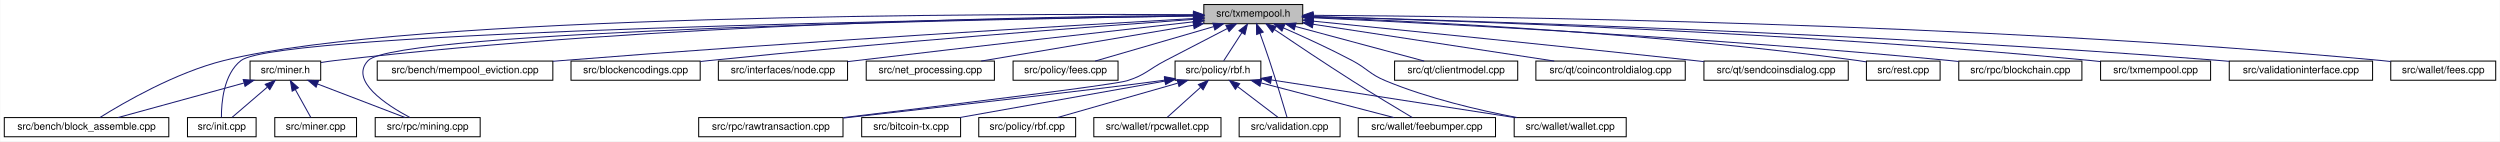
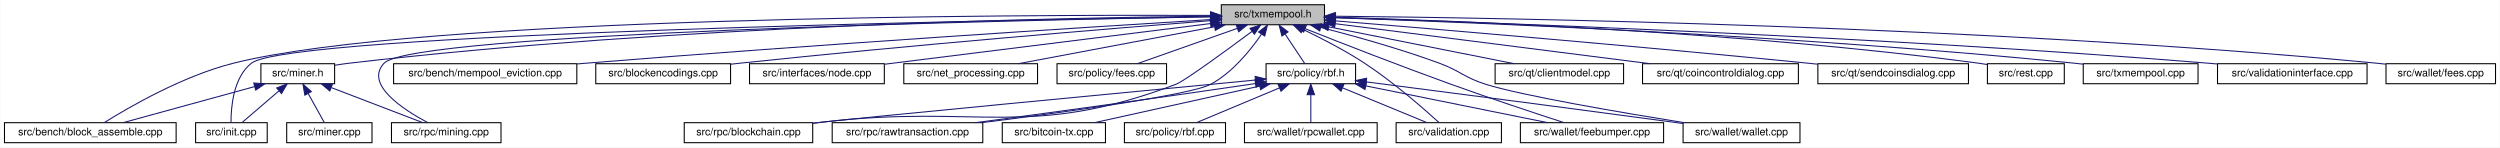
- <svg xmlns="http://www.w3.org/2000/svg" xmlns:xlink="http://www.w3.org/1999/xlink" width="2477pt" height="140pt" viewBox="0.00 0.00 2476.50 140.00">
+ <svg xmlns="http://www.w3.org/2000/svg" xmlns:xlink="http://www.w3.org/1999/xlink" width="2374pt" height="140pt" viewBox="0.00 0.00 2373.50 140.00">
  <g id="graph0" class="graph" transform="scale(1 1) rotate(0) translate(4 136)">
-     <polygon fill="white" stroke="none" points="-4,4 -4,-136 2472.5,-136 2472.5,4 -4,4" />
+     <polygon fill="white" stroke="none" points="-4,4 -4,-136 2369.5,-136 2369.5,4 -4,4" />
    <g id="node1" class="node">
-       <polygon fill="#bfbfbf" stroke="black" points="1188.5,-112.5 1188.5,-131.5 1286.5,-131.5 1286.5,-112.5 1188.5,-112.5" />
-       <text text-anchor="middle" x="1237.5" y="-119.5" font-family="Helvetica,sans-Serif" font-size="10.00">src/txmempool.h</text>
+       <polygon fill="#bfbfbf" stroke="black" points="1155.5,-112.5 1155.5,-131.5 1253.5,-131.5 1253.5,-112.5 1155.5,-112.5" />
+       <text text-anchor="middle" x="1204.5" y="-119.5" font-family="Helvetica,sans-Serif" font-size="10.00">src/txmempool.h</text>
    </g>
    <g id="node2" class="node">
      <g id="a_node2">
        <a xlink:href="block__assemble_8cpp.html" target="_top" xlink:title="src/bench/block_assemble.cpp">
          <polygon fill="white" stroke="black" points="0,-0.5 0,-19.5 163,-19.5 163,-0.5 0,-0.5" />
          <text text-anchor="middle" x="81.5" y="-7.5" font-family="Helvetica,sans-Serif" font-size="10.00">src/bench/block_assemble.cpp</text>
        </a>
      </g>
    </g>
    <g id="edge1" class="edge">
-       <path fill="none" stroke="midnightblue" d="M1178.19,-121.483C988.955,-122.537 401.237,-121.932 217.5,-76 169.517,-64.005 118.256,-34.292 94.71,-19.561" />
-       <polygon fill="midnightblue" stroke="midnightblue" points="1178.25,-124.982 1188.23,-121.423 1178.2,-117.983 1178.25,-124.982" />
+       <path fill="none" stroke="midnightblue" d="M1145.24,-121.379C960.163,-122.079 394.673,-120.43 217.5,-76 169.526,-63.969 118.26,-34.274 94.712,-19.554" />
+       <polygon fill="midnightblue" stroke="midnightblue" points="1145.34,-124.879 1155.33,-121.337 1145.31,-117.879 1145.34,-124.879" />
    </g>
    <g id="node3" class="node">
      <g id="a_node3">
        <a xlink:href="mempool__eviction_8cpp.html" target="_top" xlink:title="src/bench/mempool_eviction.cpp">
          <polygon fill="white" stroke="black" points="369.5,-56.5 369.5,-75.5 543.5,-75.5 543.5,-56.5 369.5,-56.5" />
          <text text-anchor="middle" x="456.5" y="-63.5" font-family="Helvetica,sans-Serif" font-size="10.00">src/bench/mempool_eviction.cpp</text>
        </a>
      </g>
    </g>
    <g id="edge2" class="edge">
-       <path fill="none" stroke="midnightblue" d="M1178.13,-117.659C1059.29,-110.846 783.722,-94.43 552.5,-76 549.58,-75.767 546.61,-75.524 543.612,-75.273" />
-       <polygon fill="midnightblue" stroke="midnightblue" points="1178.28,-121.172 1188.46,-118.249 1178.68,-114.184 1178.28,-121.172" />
+       <path fill="none" stroke="midnightblue" d="M1145.09,-117.39C1030.44,-110.314 770.736,-93.758 552.5,-76 549.58,-75.762 546.611,-75.515 543.613,-75.261" />
+       <polygon fill="midnightblue" stroke="midnightblue" points="1145.2,-120.903 1155.39,-118.024 1145.63,-113.916 1145.2,-120.903" />
    </g>
    <g id="node4" class="node">
      <g id="a_node4">
        <a xlink:href="blockencodings_8cpp.html" target="_top" xlink:title="src/blockencodings.cpp">
          <polygon fill="white" stroke="black" points="561.5,-56.5 561.5,-75.5 689.5,-75.5 689.5,-56.5 561.5,-56.5" />
          <text text-anchor="middle" x="625.5" y="-63.5" font-family="Helvetica,sans-Serif" font-size="10.00">src/blockencodings.cpp</text>
        </a>
      </g>
    </g>
    <g id="edge3" class="edge">
-       <path fill="none" stroke="midnightblue" d="M1178.25,-116.82C1078.94,-109.642 872.609,-93.994 698.5,-76 695.579,-75.698 692.593,-75.378 689.578,-75.045" />
-       <polygon fill="midnightblue" stroke="midnightblue" points="1178.16,-120.323 1188.39,-117.55 1178.67,-113.341 1178.16,-120.323" />
+       <path fill="none" stroke="midnightblue" d="M1145.01,-116.368C1050.38,-108.852 859.747,-93.105 698.5,-76 695.579,-75.69 692.594,-75.363 689.58,-75.025" />
+       <polygon fill="midnightblue" stroke="midnightblue" points="1145,-119.878 1155.24,-117.179 1145.55,-112.9 1145,-119.878" />
    </g>
    <g id="node5" class="node">
      <g id="a_node5">
        <a xlink:href="init_8cpp.html" target="_top" xlink:title="src/init.cpp">
          <polygon fill="white" stroke="black" points="181.5,-0.5 181.5,-19.5 249.5,-19.5 249.5,-0.5 181.5,-0.5" />
          <text text-anchor="middle" x="215.5" y="-7.5" font-family="Helvetica,sans-Serif" font-size="10.00">src/init.cpp</text>
        </a>
      </g>
    </g>
    <g id="edge4" class="edge">
-       <path fill="none" stroke="midnightblue" d="M1177.95,-120.227C967.841,-117.253 271.724,-105.226 234.5,-76 217.3,-62.495 215.064,-34.302 215.127,-19.893" />
-       <polygon fill="midnightblue" stroke="midnightblue" points="1178.12,-123.729 1188.17,-120.369 1178.22,-116.73 1178.12,-123.729" />
+       <path fill="none" stroke="midnightblue" d="M1145.22,-120.136C939.997,-116.9 270.381,-104.216 234.5,-76 217.31,-62.482 215.07,-34.294 215.129,-19.89" />
+       <polygon fill="midnightblue" stroke="midnightblue" points="1145.44,-123.64 1155.5,-120.296 1145.55,-116.64 1145.44,-123.64" />
    </g>
    <g id="node6" class="node">
      <g id="a_node6">
        <a xlink:href="node_8cpp.html" target="_top" xlink:title="src/interfaces/node.cpp">
          <polygon fill="white" stroke="black" points="707.5,-56.5 707.5,-75.5 835.5,-75.5 835.5,-56.5 707.5,-56.5" />
          <text text-anchor="middle" x="771.5" y="-63.5" font-family="Helvetica,sans-Serif" font-size="10.00">src/interfaces/node.cpp</text>
        </a>
      </g>
    </g>
    <g id="edge5" class="edge">
-       <path fill="none" stroke="midnightblue" d="M1178.49,-114.405C1101.59,-105.773 962.955,-90.084 844.5,-76 841.584,-75.653 838.602,-75.296 835.59,-74.933" />
-       <polygon fill="midnightblue" stroke="midnightblue" points="1178.14,-117.887 1188.47,-115.524 1178.92,-110.931 1178.14,-117.887" />
+       <path fill="none" stroke="midnightblue" d="M1145.21,-113.606C1064.17,-103.5 919.365,-85.44 835.793,-75.018" />
+       <polygon fill="midnightblue" stroke="midnightblue" points="1144.89,-117.094 1155.25,-114.858 1145.76,-110.147 1144.89,-117.094" />
    </g>
    <g id="node7" class="node">
      <g id="a_node7">
        <a xlink:href="miner_8h.html" target="_top" xlink:title="src/miner.h">
          <polygon fill="white" stroke="black" points="243.5,-56.5 243.5,-75.5 313.5,-75.5 313.5,-56.5 243.5,-56.5" />
          <text text-anchor="middle" x="278.5" y="-63.5" font-family="Helvetica,sans-Serif" font-size="10.00">src/miner.h</text>
        </a>
      </g>
    </g>
    <g id="edge6" class="edge">
-       <path fill="none" stroke="midnightblue" d="M1178.44,-120.778C1033.18,-119.646 647.043,-113.082 327.5,-76 323.032,-75.481 318.358,-74.802 313.745,-74.049" />
-       <polygon fill="midnightblue" stroke="midnightblue" points="1178.46,-124.278 1188.48,-120.85 1178.51,-117.278 1178.46,-124.278" />
+       <path fill="none" stroke="midnightblue" d="M1145.13,-120.619C1003.27,-119.128 633.666,-111.817 327.5,-76 323.033,-75.477 318.359,-74.796 313.746,-74.041" />
+       <polygon fill="midnightblue" stroke="midnightblue" points="1145.31,-124.121 1155.34,-120.72 1145.38,-117.121 1145.31,-124.121" />
    </g>
    <g id="node9" class="node">
      <g id="a_node9">
        <a xlink:href="mining_8cpp.html" target="_top" xlink:title="src/rpc/mining.cpp">
          <polygon fill="white" stroke="black" points="367.5,-0.5 367.5,-19.5 471.5,-19.5 471.5,-0.5 367.5,-0.5" />
          <text text-anchor="middle" x="419.5" y="-7.5" font-family="Helvetica,sans-Serif" font-size="10.00">src/rpc/mining.cpp</text>
        </a>
      </g>
    </g>
-     <g id="edge26" class="edge">
-       <path fill="none" stroke="midnightblue" d="M1178.19,-120.174C985.628,-117.207 388.661,-105.643 360.5,-76 341.606,-56.111 378.45,-32.056 401.992,-19.526" />
-       <polygon fill="midnightblue" stroke="midnightblue" points="1178.35,-123.677 1188.4,-120.329 1178.46,-116.678 1178.35,-123.677" />
+     <g id="edge27" class="edge">
+       <path fill="none" stroke="midnightblue" d="M1145.22,-120.05C957.592,-116.759 387.47,-104.446 360.5,-76 341.626,-56.093 378.462,-32.045 401.997,-19.521" />
+       <polygon fill="midnightblue" stroke="midnightblue" points="1145.39,-123.554 1155.45,-120.228 1145.51,-116.555 1145.39,-123.554" />
    </g>
    <g id="node10" class="node">
      <g id="a_node10">
        <a xlink:href="net__processing_8cpp.html" target="_top" xlink:title="src/net_processing.cpp">
          <polygon fill="white" stroke="black" points="854,-56.5 854,-75.5 981,-75.5 981,-56.5 854,-56.5" />
          <text text-anchor="middle" x="917.5" y="-63.5" font-family="Helvetica,sans-Serif" font-size="10.00">src/net_processing.cpp</text>
        </a>
      </g>
    </g>
    <g id="edge11" class="edge">
-       <path fill="none" stroke="midnightblue" d="M1178.04,-110.967C1117.58,-100.763 1024.89,-85.123 967.911,-75.507" />
-       <polygon fill="midnightblue" stroke="midnightblue" points="1177.76,-114.468 1188.2,-112.681 1178.92,-107.566 1177.76,-114.468" />
+       <path fill="none" stroke="midnightblue" d="M1148.89,-110.537C1094.65,-100.332 1013.16,-84.999 962.763,-75.516" />
+       <polygon fill="midnightblue" stroke="midnightblue" points="1148.55,-114.034 1159.02,-112.444 1149.84,-107.155 1148.55,-114.034" />
    </g>
    <g id="node11" class="node">
      <g id="a_node11">
        <a xlink:href="policy_2fees_8cpp.html" target="_top" xlink:title="src/policy/fees.cpp">
          <polygon fill="white" stroke="black" points="999.5,-56.5 999.5,-75.5 1103.5,-75.5 1103.5,-56.5 999.5,-56.5" />
          <text text-anchor="middle" x="1051.5" y="-63.5" font-family="Helvetica,sans-Serif" font-size="10.00">src/policy/fees.cpp</text>
        </a>
      </g>
    </g>
    <g id="edge12" class="edge">
-       <path fill="none" stroke="midnightblue" d="M1198.12,-109.568C1163.03,-99.381 1112.48,-84.703 1080.83,-75.516" />
-       <polygon fill="midnightblue" stroke="midnightblue" points="1197.45,-113.017 1208.03,-112.444 1199.4,-106.294 1197.45,-113.017" />
+       <path fill="none" stroke="midnightblue" d="M1170.61,-109.039C1141.82,-98.879 1101.21,-84.546 1075.63,-75.516" />
+       <polygon fill="midnightblue" stroke="midnightblue" points="1169.66,-112.416 1180.26,-112.444 1171.99,-105.815 1169.66,-112.416" />
    </g>
    <g id="node12" class="node">
      <g id="a_node12">
        <a xlink:href="rbf_8h.html" target="_top" xlink:title="src/policy/rbf.h">
-           <polygon fill="white" stroke="black" points="1160,-56.5 1160,-75.5 1245,-75.5 1245,-56.5 1160,-56.5" />
-           <text text-anchor="middle" x="1202.5" y="-63.5" font-family="Helvetica,sans-Serif" font-size="10.00">src/policy/rbf.h</text>
+           <polygon fill="white" stroke="black" points="1198,-56.5 1198,-75.5 1283,-75.5 1283,-56.5 1198,-56.5" />
+           <text text-anchor="middle" x="1240.5" y="-63.5" font-family="Helvetica,sans-Serif" font-size="10.00">src/policy/rbf.h</text>
        </a>
      </g>
    </g>
    <g id="edge13" class="edge">
-       <path fill="none" stroke="midnightblue" d="M1226.2,-103.566C1220.18,-94.275 1213.03,-83.248 1208.17,-75.751" />
-       <polygon fill="midnightblue" stroke="midnightblue" points="1223.34,-105.595 1231.72,-112.083 1229.22,-101.788 1223.34,-105.595" />
+       <path fill="none" stroke="midnightblue" d="M1216.12,-103.566C1222.32,-94.275 1229.67,-83.248 1234.67,-75.751" />
+       <polygon fill="midnightblue" stroke="midnightblue" points="1213.08,-101.821 1210.44,-112.083 1218.9,-105.704 1213.08,-101.821" />
    </g>
    <g id="node15" class="node">
      <g id="a_node15">
-         <a xlink:href="rawtransaction_8cpp.html" target="_top" xlink:title="src/rpc/rawtransaction.cpp">
-           <polygon fill="white" stroke="black" points="688,-0.5 688,-19.5 831,-19.5 831,-0.5 688,-0.5" />
-           <text text-anchor="middle" x="759.5" y="-7.5" font-family="Helvetica,sans-Serif" font-size="10.00">src/rpc/rawtransaction.cpp</text>
-         </a>
-       </g>
-     </g>
-     <g id="edge27" class="edge">
-       <path fill="none" stroke="midnightblue" d="M1211.85,-107.794C1194.51,-98.851 1171.11,-86.752 1150.5,-76 1133.58,-67.171 1130.7,-61.743 1112.5,-56 1099.26,-51.823 930.581,-31.326 831.271,-19.487" />
-       <polygon fill="midnightblue" stroke="midnightblue" points="1210.31,-110.938 1220.8,-112.408 1213.52,-104.716 1210.31,-110.938" />
+         <a xlink:href="blockchain_8cpp.html" target="_top" xlink:title="src/rpc/blockchain.cpp">
+           <polygon fill="white" stroke="black" points="645.5,-0.5 645.5,-19.5 767.5,-19.5 767.5,-0.5 645.5,-0.5" />
+           <text text-anchor="middle" x="706.5" y="-7.5" font-family="Helvetica,sans-Serif" font-size="10.00">src/rpc/blockchain.cpp</text>
+         </a>
+       </g>
+     </g>
+     <g id="edge26" class="edge">
+       <path fill="none" stroke="midnightblue" d="M1184.54,-106.087C1159.95,-87.844 1120.44,-58.998 1112.5,-56 971.988,-2.964 925.656,-37.577 776.5,-20 773.58,-19.656 770.591,-19.297 767.574,-18.93" />
+       <polygon fill="midnightblue" stroke="midnightblue" points="1182.73,-109.099 1192.84,-112.261 1186.9,-103.483 1182.73,-109.099" />
    </g>
    <g id="node16" class="node">
      <g id="a_node16">
-         <a xlink:href="validation_8cpp.html" target="_top" xlink:title="src/validation.cpp">
-           <polygon fill="white" stroke="black" points="1223.5,-0.5 1223.5,-19.5 1323.5,-19.5 1323.5,-0.5 1223.5,-0.5" />
-           <text text-anchor="middle" x="1273.5" y="-7.5" font-family="Helvetica,sans-Serif" font-size="10.00">src/validation.cpp</text>
-         </a>
-       </g>
-     </g>
-     <g id="edge29" class="edge">
-       <path fill="none" stroke="midnightblue" d="M1244.17,-102.81C1247.11,-94.641 1250.56,-84.865 1253.5,-76 1260.11,-56.051 1267.2,-32.419 1270.9,-19.87" />
-       <polygon fill="midnightblue" stroke="midnightblue" points="1240.81,-101.817 1240.68,-112.411 1247.38,-104.209 1240.81,-101.817" />
+         <a xlink:href="rawtransaction_8cpp.html" target="_top" xlink:title="src/rpc/rawtransaction.cpp">
+           <polygon fill="white" stroke="black" points="786,-0.5 786,-19.5 929,-19.5 929,-0.5 786,-0.5" />
+           <text text-anchor="middle" x="857.5" y="-7.5" font-family="Helvetica,sans-Serif" font-size="10.00">src/rpc/rawtransaction.cpp</text>
+         </a>
+       </g>
+     </g>
+     <g id="edge28" class="edge">
+       <path fill="none" stroke="midnightblue" d="M1193.71,-103.579C1183.32,-88.405 1166.16,-67.138 1145.5,-56 1126.65,-45.84 1006.84,-29.445 927.807,-19.5" />
+       <polygon fill="midnightblue" stroke="midnightblue" points="1190.88,-105.639 1199.28,-112.095 1196.73,-101.809 1190.88,-105.639" />
    </g>
    <g id="node17" class="node">
      <g id="a_node17">
+         <a xlink:href="validation_8cpp.html" target="_top" xlink:title="src/validation.cpp">
+           <polygon fill="white" stroke="black" points="1321.5,-0.5 1321.5,-19.5 1421.5,-19.5 1421.5,-0.5 1321.5,-0.5" />
+           <text text-anchor="middle" x="1371.5" y="-7.5" font-family="Helvetica,sans-Serif" font-size="10.00">src/validation.cpp</text>
+         </a>
+       </g>
+     </g>
+     <g id="edge30" class="edge">
+       <path fill="none" stroke="midnightblue" d="M1232.89,-108.139C1250.31,-99.812 1272.78,-88.263 1291.5,-76 1318.75,-58.156 1347.69,-32.831 1362.14,-19.681" />
+       <polygon fill="midnightblue" stroke="midnightblue" points="1231.36,-104.995 1223.8,-112.418 1234.33,-111.329 1231.36,-104.995" />
+     </g>
+     <g id="node18" class="node">
+       <g id="a_node18">
        <a xlink:href="feebumper_8cpp.html" target="_top" xlink:title="src/wallet/feebumper.cpp">
-           <polygon fill="white" stroke="black" points="1341.5,-0.5 1341.5,-19.5 1477.5,-19.5 1477.5,-0.5 1341.5,-0.5" />
-           <text text-anchor="middle" x="1409.5" y="-7.5" font-family="Helvetica,sans-Serif" font-size="10.00">src/wallet/feebumper.cpp</text>
-         </a>
-       </g>
-     </g>
-     <g id="edge31" class="edge">
-       <path fill="none" stroke="midnightblue" d="M1258.6,-106.656C1278.35,-93.321 1308.72,-73.013 1335.5,-56 1355.93,-43.018 1379.93,-28.566 1394.93,-19.628" />
-       <polygon fill="midnightblue" stroke="midnightblue" points="1256.4,-103.921 1250.08,-112.426 1260.32,-109.718 1256.4,-103.921" />
-     </g>
-     <g id="node19" class="node">
-       <g id="a_node19">
-         <a xlink:href="wallet_2wallet_8cpp.html" target="_top" xlink:title="src/wallet/wallet.cpp">
-           <polygon fill="white" stroke="black" points="1496,-0.5 1496,-19.5 1607,-19.5 1607,-0.5 1496,-0.5" />
-           <text text-anchor="middle" x="1551.5" y="-7.5" font-family="Helvetica,sans-Serif" font-size="10.00">src/wallet/wallet.cpp</text>
-         </a>
-       </g>
-     </g>
-     <g id="edge33" class="edge">
-       <path fill="none" stroke="midnightblue" d="M1267.45,-108.312C1287.08,-99.738 1313.14,-87.857 1335.5,-76 1350.65,-67.964 1352.66,-62.568 1368.5,-56 1410.81,-38.459 1461.58,-26.645 1498.89,-19.541" />
-       <polygon fill="midnightblue" stroke="midnightblue" points="1265.89,-105.174 1258.1,-112.359 1268.67,-111.598 1265.89,-105.174" />
+           <polygon fill="white" stroke="black" points="1439.5,-0.5 1439.5,-19.5 1575.5,-19.5 1575.5,-0.5 1439.5,-0.5" />
+           <text text-anchor="middle" x="1507.5" y="-7.5" font-family="Helvetica,sans-Serif" font-size="10.00">src/wallet/feebumper.cpp</text>
+         </a>
+       </g>
+     </g>
+     <g id="edge32" class="edge">
+       <path fill="none" stroke="midnightblue" d="M1235.04,-108.796C1268.78,-95.424 1324.78,-73.542 1373.5,-56 1410.56,-42.658 1453.82,-28.357 1480.94,-19.544" />
+       <polygon fill="midnightblue" stroke="midnightblue" points="1233.73,-105.55 1225.73,-112.495 1236.32,-112.055 1233.73,-105.55" />
    </g>
    <g id="node20" class="node">
      <g id="a_node20">
-         <a xlink:href="clientmodel_8cpp.html" target="_top" xlink:title="src/qt/clientmodel.cpp">
-           <polygon fill="white" stroke="black" points="1377.5,-56.5 1377.5,-75.5 1499.5,-75.5 1499.5,-56.5 1377.5,-56.5" />
-           <text text-anchor="middle" x="1438.5" y="-63.5" font-family="Helvetica,sans-Serif" font-size="10.00">src/qt/clientmodel.cpp</text>
-         </a>
-       </g>
-     </g>
-     <g id="edge21" class="edge">
-       <path fill="none" stroke="midnightblue" d="M1279.08,-109.829C1317.03,-99.633 1372.31,-84.782 1406.8,-75.516" />
-       <polygon fill="midnightblue" stroke="midnightblue" points="1278.1,-106.469 1269.35,-112.444 1279.91,-113.229 1278.1,-106.469" />
+         <a xlink:href="wallet_2wallet_8cpp.html" target="_top" xlink:title="src/wallet/wallet.cpp">
+           <polygon fill="white" stroke="black" points="1594,-0.5 1594,-19.5 1705,-19.5 1705,-0.5 1594,-0.5" />
+           <text text-anchor="middle" x="1649.5" y="-7.5" font-family="Helvetica,sans-Serif" font-size="10.00">src/wallet/wallet.cpp</text>
+         </a>
+       </g>
+     </g>
+     <g id="edge34" class="edge">
+       <path fill="none" stroke="midnightblue" d="M1250.05,-109.953C1281.93,-101.755 1325.3,-89.666 1362.5,-76 1382.66,-68.593 1386.01,-62.448 1406.5,-56 1440.83,-45.198 1534.51,-29.23 1595.02,-19.505" />
+       <polygon fill="midnightblue" stroke="midnightblue" points="1248.96,-106.619 1240.13,-112.474 1250.68,-113.404 1248.96,-106.619" />
    </g>
    <g id="node21" class="node">
      <g id="a_node21">
-         <a xlink:href="coincontroldialog_8cpp.html" target="_top" xlink:title="src/qt/coincontroldialog.cpp">
-           <polygon fill="white" stroke="black" points="1517.5,-56.5 1517.5,-75.5 1665.5,-75.5 1665.5,-56.5 1517.5,-56.5" />
-           <text text-anchor="middle" x="1591.5" y="-63.5" font-family="Helvetica,sans-Serif" font-size="10.00">src/qt/coincontroldialog.cpp</text>
+         <a xlink:href="clientmodel_8cpp.html" target="_top" xlink:title="src/qt/clientmodel.cpp">
+           <polygon fill="white" stroke="black" points="1415.5,-56.5 1415.5,-75.5 1537.5,-75.5 1537.5,-56.5 1415.5,-56.5" />
+           <text text-anchor="middle" x="1476.5" y="-63.5" font-family="Helvetica,sans-Serif" font-size="10.00">src/qt/clientmodel.cpp</text>
        </a>
      </g>
    </g>
    <g id="edge22" class="edge">
-       <path fill="none" stroke="midnightblue" d="M1296.64,-111.979C1363.21,-101.825 1470.54,-85.452 1535.7,-75.512" />
-       <polygon fill="midnightblue" stroke="midnightblue" points="1296.08,-108.523 1286.72,-113.492 1297.14,-115.443 1296.08,-108.523" />
+       <path fill="none" stroke="midnightblue" d="M1257.52,-110.473C1308.93,-100.268 1385.94,-84.979 1433.6,-75.516" />
+       <polygon fill="midnightblue" stroke="midnightblue" points="1256.73,-107.063 1247.6,-112.444 1258.09,-113.929 1256.73,-107.063" />
    </g>
    <g id="node22" class="node">
      <g id="a_node22">
-         <a xlink:href="sendcoinsdialog_8cpp.html" target="_top" xlink:title="src/qt/sendcoinsdialog.cpp">
-           <polygon fill="white" stroke="black" points="1684,-56.5 1684,-75.5 1827,-75.5 1827,-56.5 1684,-56.5" />
-           <text text-anchor="middle" x="1755.5" y="-63.5" font-family="Helvetica,sans-Serif" font-size="10.00">src/qt/sendcoinsdialog.cpp</text>
+         <a xlink:href="coincontroldialog_8cpp.html" target="_top" xlink:title="src/qt/coincontroldialog.cpp">
+           <polygon fill="white" stroke="black" points="1555.5,-56.5 1555.5,-75.5 1703.5,-75.5 1703.5,-56.5 1555.5,-56.5" />
+           <text text-anchor="middle" x="1629.5" y="-63.5" font-family="Helvetica,sans-Serif" font-size="10.00">src/qt/coincontroldialog.cpp</text>
        </a>
      </g>
    </g>
    <g id="edge23" class="edge">
-       <path fill="none" stroke="midnightblue" d="M1296.79,-115.048C1380.84,-106.574 1539.46,-90.455 1674.5,-76 1677.6,-75.669 1680.76,-75.328 1683.95,-74.982" />
-       <polygon fill="midnightblue" stroke="midnightblue" points="1296.26,-111.582 1286.67,-116.067 1296.97,-118.547 1296.26,-111.582" />
+       <path fill="none" stroke="midnightblue" d="M1263.86,-113.457C1342.3,-103.491 1480.12,-85.981 1562.3,-75.539" />
+       <polygon fill="midnightblue" stroke="midnightblue" points="1263.15,-110.02 1253.67,-114.753 1264.03,-116.964 1263.15,-110.02" />
    </g>
    <g id="node23" class="node">
      <g id="a_node23">
-         <a xlink:href="rest_8cpp.html" target="_top" xlink:title="src/rest.cpp">
-           <polygon fill="white" stroke="black" points="1845,-56.5 1845,-75.5 1918,-75.5 1918,-56.5 1845,-56.5" />
-           <text text-anchor="middle" x="1881.5" y="-63.5" font-family="Helvetica,sans-Serif" font-size="10.00">src/rest.cpp</text>
+         <a xlink:href="sendcoinsdialog_8cpp.html" target="_top" xlink:title="src/qt/sendcoinsdialog.cpp">
+           <polygon fill="white" stroke="black" points="1722,-56.5 1722,-75.5 1865,-75.5 1865,-56.5 1722,-56.5" />
+           <text text-anchor="middle" x="1793.5" y="-63.5" font-family="Helvetica,sans-Serif" font-size="10.00">src/qt/sendcoinsdialog.cpp</text>
        </a>
      </g>
    </g>
    <g id="edge24" class="edge">
-       <path fill="none" stroke="midnightblue" d="M1296.66,-118.958C1404.44,-114.704 1639.82,-102.953 1836.5,-76 1839.18,-75.632 1841.95,-75.203 1844.73,-74.736" />
-       <polygon fill="midnightblue" stroke="midnightblue" points="1296.49,-115.461 1286.63,-119.346 1296.76,-122.456 1296.49,-115.461" />
+       <path fill="none" stroke="midnightblue" d="M1263.83,-116.177C1358.68,-108.368 1550.31,-92.193 1712.5,-76 1715.6,-75.691 1718.76,-75.368 1721.96,-75.037" />
+       <polygon fill="midnightblue" stroke="midnightblue" points="1263.25,-112.712 1253.57,-117.019 1263.83,-119.688 1263.25,-112.712" />
    </g>
    <g id="node24" class="node">
      <g id="a_node24">
-         <a xlink:href="blockchain_8cpp.html" target="_top" xlink:title="src/rpc/blockchain.cpp">
-           <polygon fill="white" stroke="black" points="1936.5,-56.5 1936.5,-75.5 2058.5,-75.5 2058.5,-56.5 1936.5,-56.5" />
-           <text text-anchor="middle" x="1997.5" y="-63.5" font-family="Helvetica,sans-Serif" font-size="10.00">src/rpc/blockchain.cpp</text>
+         <a xlink:href="rest_8cpp.html" target="_top" xlink:title="src/rest.cpp">
+           <polygon fill="white" stroke="black" points="1883,-56.5 1883,-75.5 1956,-75.5 1956,-56.5 1883,-56.5" />
+           <text text-anchor="middle" x="1919.5" y="-63.5" font-family="Helvetica,sans-Serif" font-size="10.00">src/rest.cpp</text>
        </a>
      </g>
    </g>
    <g id="edge25" class="edge">
-       <path fill="none" stroke="midnightblue" d="M1296.55,-118.4C1415.93,-112.868 1694.42,-98.562 1927.5,-76 1930.43,-75.717 1933.42,-75.407 1936.44,-75.079" />
-       <polygon fill="midnightblue" stroke="midnightblue" points="1296.35,-114.905 1286.53,-118.861 1296.68,-121.898 1296.35,-114.905" />
+       <path fill="none" stroke="midnightblue" d="M1264.1,-119.602C1381.42,-116.275 1650.42,-105.803 1874.5,-76 1877.19,-75.643 1879.95,-75.222 1882.73,-74.76" />
+       <polygon fill="midnightblue" stroke="midnightblue" points="1263.79,-116.109 1253.89,-119.884 1263.99,-123.106 1263.79,-116.109" />
    </g>
    <g id="node25" class="node">
      <g id="a_node25">
        <a xlink:href="txmempool_8cpp.html" target="_top" xlink:title="src/txmempool.cpp">
-           <polygon fill="white" stroke="black" points="2077,-56.5 2077,-75.5 2186,-75.5 2186,-56.5 2077,-56.5" />
-           <text text-anchor="middle" x="2131.5" y="-63.5" font-family="Helvetica,sans-Serif" font-size="10.00">src/txmempool.cpp</text>
-         </a>
-       </g>
-     </g>
-     <g id="edge28" class="edge">
-       <path fill="none" stroke="midnightblue" d="M1296.96,-119.522C1433.42,-115.749 1779.48,-104.007 2067.5,-76 2070.52,-75.707 2073.61,-75.375 2076.72,-75.017" />
-       <polygon fill="midnightblue" stroke="midnightblue" points="1296.63,-116.03 1286.72,-119.801 1296.82,-123.027 1296.63,-116.03" />
+           <polygon fill="white" stroke="black" points="1974,-56.5 1974,-75.5 2083,-75.5 2083,-56.5 1974,-56.5" />
+           <text text-anchor="middle" x="2028.5" y="-63.5" font-family="Helvetica,sans-Serif" font-size="10.00">src/txmempool.cpp</text>
+         </a>
+       </g>
+     </g>
+     <g id="edge29" class="edge">
+       <path fill="none" stroke="midnightblue" d="M1263.58,-119.174C1391.7,-114.847 1704.59,-102.305 1965.5,-76 1968.25,-75.723 1971.06,-75.414 1973.9,-75.082" />
+       <polygon fill="midnightblue" stroke="midnightblue" points="1263.46,-115.676 1253.58,-119.507 1263.69,-122.672 1263.46,-115.676" />
    </g>
    <g id="node26" class="node">
      <g id="a_node26">
        <a xlink:href="validationinterface_8cpp.html" target="_top" xlink:title="src/validationinterface.cpp">
-           <polygon fill="white" stroke="black" points="2204.5,-56.5 2204.5,-75.5 2346.5,-75.5 2346.5,-56.5 2204.5,-56.5" />
-           <text text-anchor="middle" x="2275.5" y="-63.5" font-family="Helvetica,sans-Serif" font-size="10.00">src/validationinterface.cpp</text>
-         </a>
-       </g>
-     </g>
-     <g id="edge30" class="edge">
-       <path fill="none" stroke="midnightblue" d="M1297.07,-119.55C1447.74,-115.589 1856.13,-103.031 2195.5,-76 2198.43,-75.767 2201.41,-75.512 2204.42,-75.239" />
-       <polygon fill="midnightblue" stroke="midnightblue" points="1296.58,-116.061 1286.68,-119.82 1296.76,-123.059 1296.58,-116.061" />
+           <polygon fill="white" stroke="black" points="2101.5,-56.5 2101.5,-75.5 2243.5,-75.5 2243.5,-56.5 2101.5,-56.5" />
+           <text text-anchor="middle" x="2172.5" y="-63.5" font-family="Helvetica,sans-Serif" font-size="10.00">src/validationinterface.cpp</text>
+         </a>
+       </g>
+     </g>
+     <g id="edge31" class="edge">
+       <path fill="none" stroke="midnightblue" d="M1263.96,-119.248C1406.9,-114.762 1781.05,-101.387 2092.5,-76 2095.43,-75.762 2098.41,-75.502 2101.42,-75.225" />
+       <polygon fill="midnightblue" stroke="midnightblue" points="1263.55,-115.759 1253.67,-119.568 1263.77,-122.756 1263.55,-115.759" />
    </g>
    <g id="node27" class="node">
      <g id="a_node27">
        <a xlink:href="wallet_2fees_8cpp.html" target="_top" xlink:title="src/wallet/fees.cpp">
-           <polygon fill="white" stroke="black" points="2364.5,-56.5 2364.5,-75.5 2468.5,-75.5 2468.5,-56.5 2364.5,-56.5" />
-           <text text-anchor="middle" x="2416.5" y="-63.5" font-family="Helvetica,sans-Serif" font-size="10.00">src/wallet/fees.cpp</text>
-         </a>
-       </g>
-     </g>
-     <g id="edge32" class="edge">
-       <path fill="none" stroke="midnightblue" d="M1296.72,-120.829C1463.63,-119.869 1951.99,-113.78 2355.5,-76 2358.38,-75.731 2361.33,-75.418 2364.3,-75.074" />
-       <polygon fill="midnightblue" stroke="midnightblue" points="1296.64,-117.329 1286.66,-120.882 1296.68,-124.329 1296.64,-117.329" />
+           <polygon fill="white" stroke="black" points="2261.5,-56.5 2261.5,-75.5 2365.5,-75.5 2365.5,-56.5 2261.5,-56.5" />
+           <text text-anchor="middle" x="2313.5" y="-63.5" font-family="Helvetica,sans-Serif" font-size="10.00">src/wallet/fees.cpp</text>
+         </a>
+       </g>
+     </g>
+     <g id="edge33" class="edge">
+       <path fill="none" stroke="midnightblue" d="M1263.84,-120.602C1423.82,-119.064 1877.3,-111.638 2252.5,-76 2255.38,-75.727 2258.33,-75.411 2261.3,-75.065" />
+       <polygon fill="midnightblue" stroke="midnightblue" points="1263.7,-117.103 1253.73,-120.695 1263.76,-124.103 1263.7,-117.103" />
    </g>
    <g id="edge7" class="edge">
      <path fill="none" stroke="midnightblue" d="M237.271,-53.699C200.091,-43.507 146.229,-28.743 112.569,-19.516" />
      <polygon fill="midnightblue" stroke="midnightblue" points="236.715,-57.175 247.285,-56.444 238.566,-50.424 236.715,-57.175" />
    </g>
    <g id="edge8" class="edge">
      <path fill="none" stroke="midnightblue" d="M260.46,-49.537C249.227,-39.909 235.181,-27.869 225.806,-19.834" />
      <polygon fill="midnightblue" stroke="midnightblue" points="258.508,-52.473 268.378,-56.324 263.063,-47.159 258.508,-52.473" />
    </g>
    <g id="node8" class="node">
      <g id="a_node8">
        <a xlink:href="miner_8cpp.html" target="_top" xlink:title="src/miner.cpp">
          <polygon fill="white" stroke="black" points="268,-0.5 268,-19.5 349,-19.5 349,-0.5 268,-0.5" />
          <text text-anchor="middle" x="308.5" y="-7.5" font-family="Helvetica,sans-Serif" font-size="10.00">src/miner.cpp</text>
        </a>
      </g>
    </g>
    <g id="edge9" class="edge">
      <path fill="none" stroke="midnightblue" d="M288.347,-47.275C293.475,-38.045 299.516,-27.17 303.638,-19.751" />
      <polygon fill="midnightblue" stroke="midnightblue" points="285.251,-45.642 283.454,-56.083 291.37,-49.041 285.251,-45.642" />
    </g>
    <g id="edge10" class="edge">
      <path fill="none" stroke="midnightblue" d="M310.429,-52.772C336.914,-42.629 373.892,-28.467 397.263,-19.516" />
      <polygon fill="midnightblue" stroke="midnightblue" points="308.929,-49.599 300.842,-56.444 311.432,-56.136 308.929,-49.599" />
    </g>
    <g id="node13" class="node">
      <g id="a_node13">
        <a xlink:href="bitcoin-tx_8cpp.html" target="_top" xlink:title="src/bitcoin-tx.cpp">
-           <polygon fill="white" stroke="black" points="849.5,-0.5 849.5,-19.5 947.5,-19.5 947.5,-0.5 849.5,-0.5" />
-           <text text-anchor="middle" x="898.5" y="-7.5" font-family="Helvetica,sans-Serif" font-size="10.00">src/bitcoin-tx.cpp</text>
+           <polygon fill="white" stroke="black" points="947.5,-0.5 947.5,-19.5 1045.5,-19.5 1045.5,-0.5 947.5,-0.5" />
+           <text text-anchor="middle" x="996.5" y="-7.5" font-family="Helvetica,sans-Serif" font-size="10.00">src/bitcoin-tx.cpp</text>
        </a>
      </g>
    </g>
    <g id="edge14" class="edge">
-       <path fill="none" stroke="midnightblue" d="M1149.98,-55.671C1092.75,-45.505 1001.98,-29.381 946.565,-19.538" />
-       <polygon fill="midnightblue" stroke="midnightblue" points="1149.45,-59.132 1159.91,-57.435 1150.68,-52.24 1149.45,-59.132" />
+       <path fill="none" stroke="midnightblue" d="M1192.07,-54.282C1145.96,-44.077 1077.47,-28.92 1034.98,-19.516" />
+       <polygon fill="midnightblue" stroke="midnightblue" points="1191.32,-57.7 1201.84,-56.444 1192.83,-50.865 1191.32,-57.7" />
    </g>
    <g id="node14" class="node">
      <g id="a_node14">
        <a xlink:href="rbf_8cpp.html" target="_top" xlink:title="src/policy/rbf.cpp">
-           <polygon fill="white" stroke="black" points="965.5,-0.5 965.5,-19.5 1061.5,-19.5 1061.5,-0.5 965.5,-0.5" />
-           <text text-anchor="middle" x="1013.5" y="-7.5" font-family="Helvetica,sans-Serif" font-size="10.00">src/policy/rbf.cpp</text>
+           <polygon fill="white" stroke="black" points="1063.5,-0.5 1063.5,-19.5 1159.5,-19.5 1159.5,-0.5 1063.5,-0.5" />
+           <text text-anchor="middle" x="1111.5" y="-7.5" font-family="Helvetica,sans-Serif" font-size="10.00">src/policy/rbf.cpp</text>
        </a>
      </g>
    </g>
    <g id="edge15" class="edge">
-       <path fill="none" stroke="midnightblue" d="M1162.49,-53.568C1126.83,-43.381 1075.46,-28.703 1043.31,-19.516" />
-       <polygon fill="midnightblue" stroke="midnightblue" points="1161.98,-57.062 1172.55,-56.444 1163.9,-50.331 1161.98,-57.062" />
+       <path fill="none" stroke="midnightblue" d="M1210.65,-52.503C1186.46,-42.38 1153.04,-28.388 1131.84,-19.516" />
+       <polygon fill="midnightblue" stroke="midnightblue" points="1209.48,-55.811 1220.06,-56.444 1212.19,-49.354 1209.48,-55.811" />
    </g>
    <g id="edge16" class="edge">
-       <path fill="none" stroke="midnightblue" d="M1149.93,-56.619C1148.44,-56.407 1146.96,-56.2 1145.5,-56 1086.6,-47.919 925.836,-29.636 831.391,-19.028" />
-       <polygon fill="midnightblue" stroke="midnightblue" points="1149.48,-60.091 1159.89,-58.078 1150.5,-53.165 1149.48,-60.091" />
+       <path fill="none" stroke="midnightblue" d="M1187.75,-59.978C1074.79,-49.21 816.518,-24.512 776.5,-20 773.578,-19.671 770.588,-19.324 767.57,-18.966" />
+       <polygon fill="midnightblue" stroke="midnightblue" points="1187.6,-63.48 1197.89,-60.944 1188.27,-56.511 1187.6,-63.48" />
    </g>
    <g id="edge17" class="edge">
-       <path fill="none" stroke="midnightblue" d="M1222.09,-50.101C1234.87,-40.382 1251.11,-28.027 1261.89,-19.834" />
-       <polygon fill="midnightblue" stroke="midnightblue" points="1219.75,-47.484 1213.91,-56.324 1223.99,-53.056 1219.75,-47.484" />
+       <path fill="none" stroke="midnightblue" d="M1187.92,-56.66C1186.43,-56.436 1184.96,-56.215 1183.5,-56 1092.79,-42.579 987.679,-28.299 921.882,-19.512" />
+       <polygon fill="midnightblue" stroke="midnightblue" points="1187.46,-60.129 1197.87,-58.177 1188.51,-53.209 1187.46,-60.129" />
    </g>
    <g id="edge18" class="edge">
-       <path fill="none" stroke="midnightblue" d="M1245.32,-53.829C1284.41,-43.633 1341.33,-28.782 1376.85,-19.516" />
-       <polygon fill="midnightblue" stroke="midnightblue" points="1244.09,-50.533 1235.3,-56.444 1245.86,-57.306 1244.09,-50.533" />
-     </g>
-     <g id="node18" class="node">
-       <g id="a_node18">
+       <path fill="none" stroke="midnightblue" d="M1270.82,-52.503C1295.38,-42.38 1329.32,-28.388 1350.84,-19.516" />
+       <polygon fill="midnightblue" stroke="midnightblue" points="1269.17,-49.397 1261.26,-56.444 1271.84,-55.868 1269.17,-49.397" />
+     </g>
+     <g id="edge19" class="edge">
+       <path fill="none" stroke="midnightblue" d="M1292.86,-54.41C1343.32,-44.204 1418.7,-28.96 1465.39,-19.516" />
+       <polygon fill="midnightblue" stroke="midnightblue" points="1291.91,-51.031 1282.81,-56.444 1293.3,-57.892 1291.91,-51.031" />
+     </g>
+     <g id="node19" class="node">
+       <g id="a_node19">
        <a xlink:href="rpcwallet_8cpp.html" target="_top" xlink:title="src/wallet/rpcwallet.cpp">
-           <polygon fill="white" stroke="black" points="1079.5,-0.5 1079.5,-19.5 1205.5,-19.5 1205.5,-0.5 1079.5,-0.5" />
-           <text text-anchor="middle" x="1142.5" y="-7.5" font-family="Helvetica,sans-Serif" font-size="10.00">src/wallet/rpcwallet.cpp</text>
-         </a>
-       </g>
-     </g>
-     <g id="edge19" class="edge">
-       <path fill="none" stroke="midnightblue" d="M1185.32,-49.537C1174.62,-39.909 1161.24,-27.869 1152.32,-19.834" />
-       <polygon fill="midnightblue" stroke="midnightblue" points="1183.09,-52.236 1192.86,-56.324 1187.77,-47.033 1183.09,-52.236" />
+           <polygon fill="white" stroke="black" points="1177.5,-0.5 1177.5,-19.5 1303.5,-19.5 1303.5,-0.5 1177.5,-0.5" />
+           <text text-anchor="middle" x="1240.5" y="-7.5" font-family="Helvetica,sans-Serif" font-size="10.00">src/wallet/rpcwallet.cpp</text>
+         </a>
+       </g>
    </g>
    <g id="edge20" class="edge">
-       <path fill="none" stroke="midnightblue" d="M1255.33,-56.826C1320.33,-46.768 1430.19,-29.771 1496.27,-19.545" />
-       <polygon fill="midnightblue" stroke="midnightblue" points="1254.64,-53.391 1245.29,-58.379 1255.71,-60.308 1254.64,-53.391" />
+       <path fill="none" stroke="midnightblue" d="M1240.5,-45.804C1240.5,-36.91 1240.5,-26.78 1240.5,-19.751" />
+       <polygon fill="midnightblue" stroke="midnightblue" points="1237,-46.083 1240.5,-56.083 1244,-46.083 1237,-46.083" />
+     </g>
+     <g id="edge21" class="edge">
+       <path fill="none" stroke="midnightblue" d="M1293.11,-58.242C1360.61,-49.544 1481.31,-33.894 1584.5,-20 1587.55,-19.59 1590.68,-19.166 1593.83,-18.735" />
+       <polygon fill="midnightblue" stroke="midnightblue" points="1292.62,-54.777 1283.15,-59.526 1293.51,-61.719 1292.62,-54.777" />
    </g>
  </g>
</svg>
